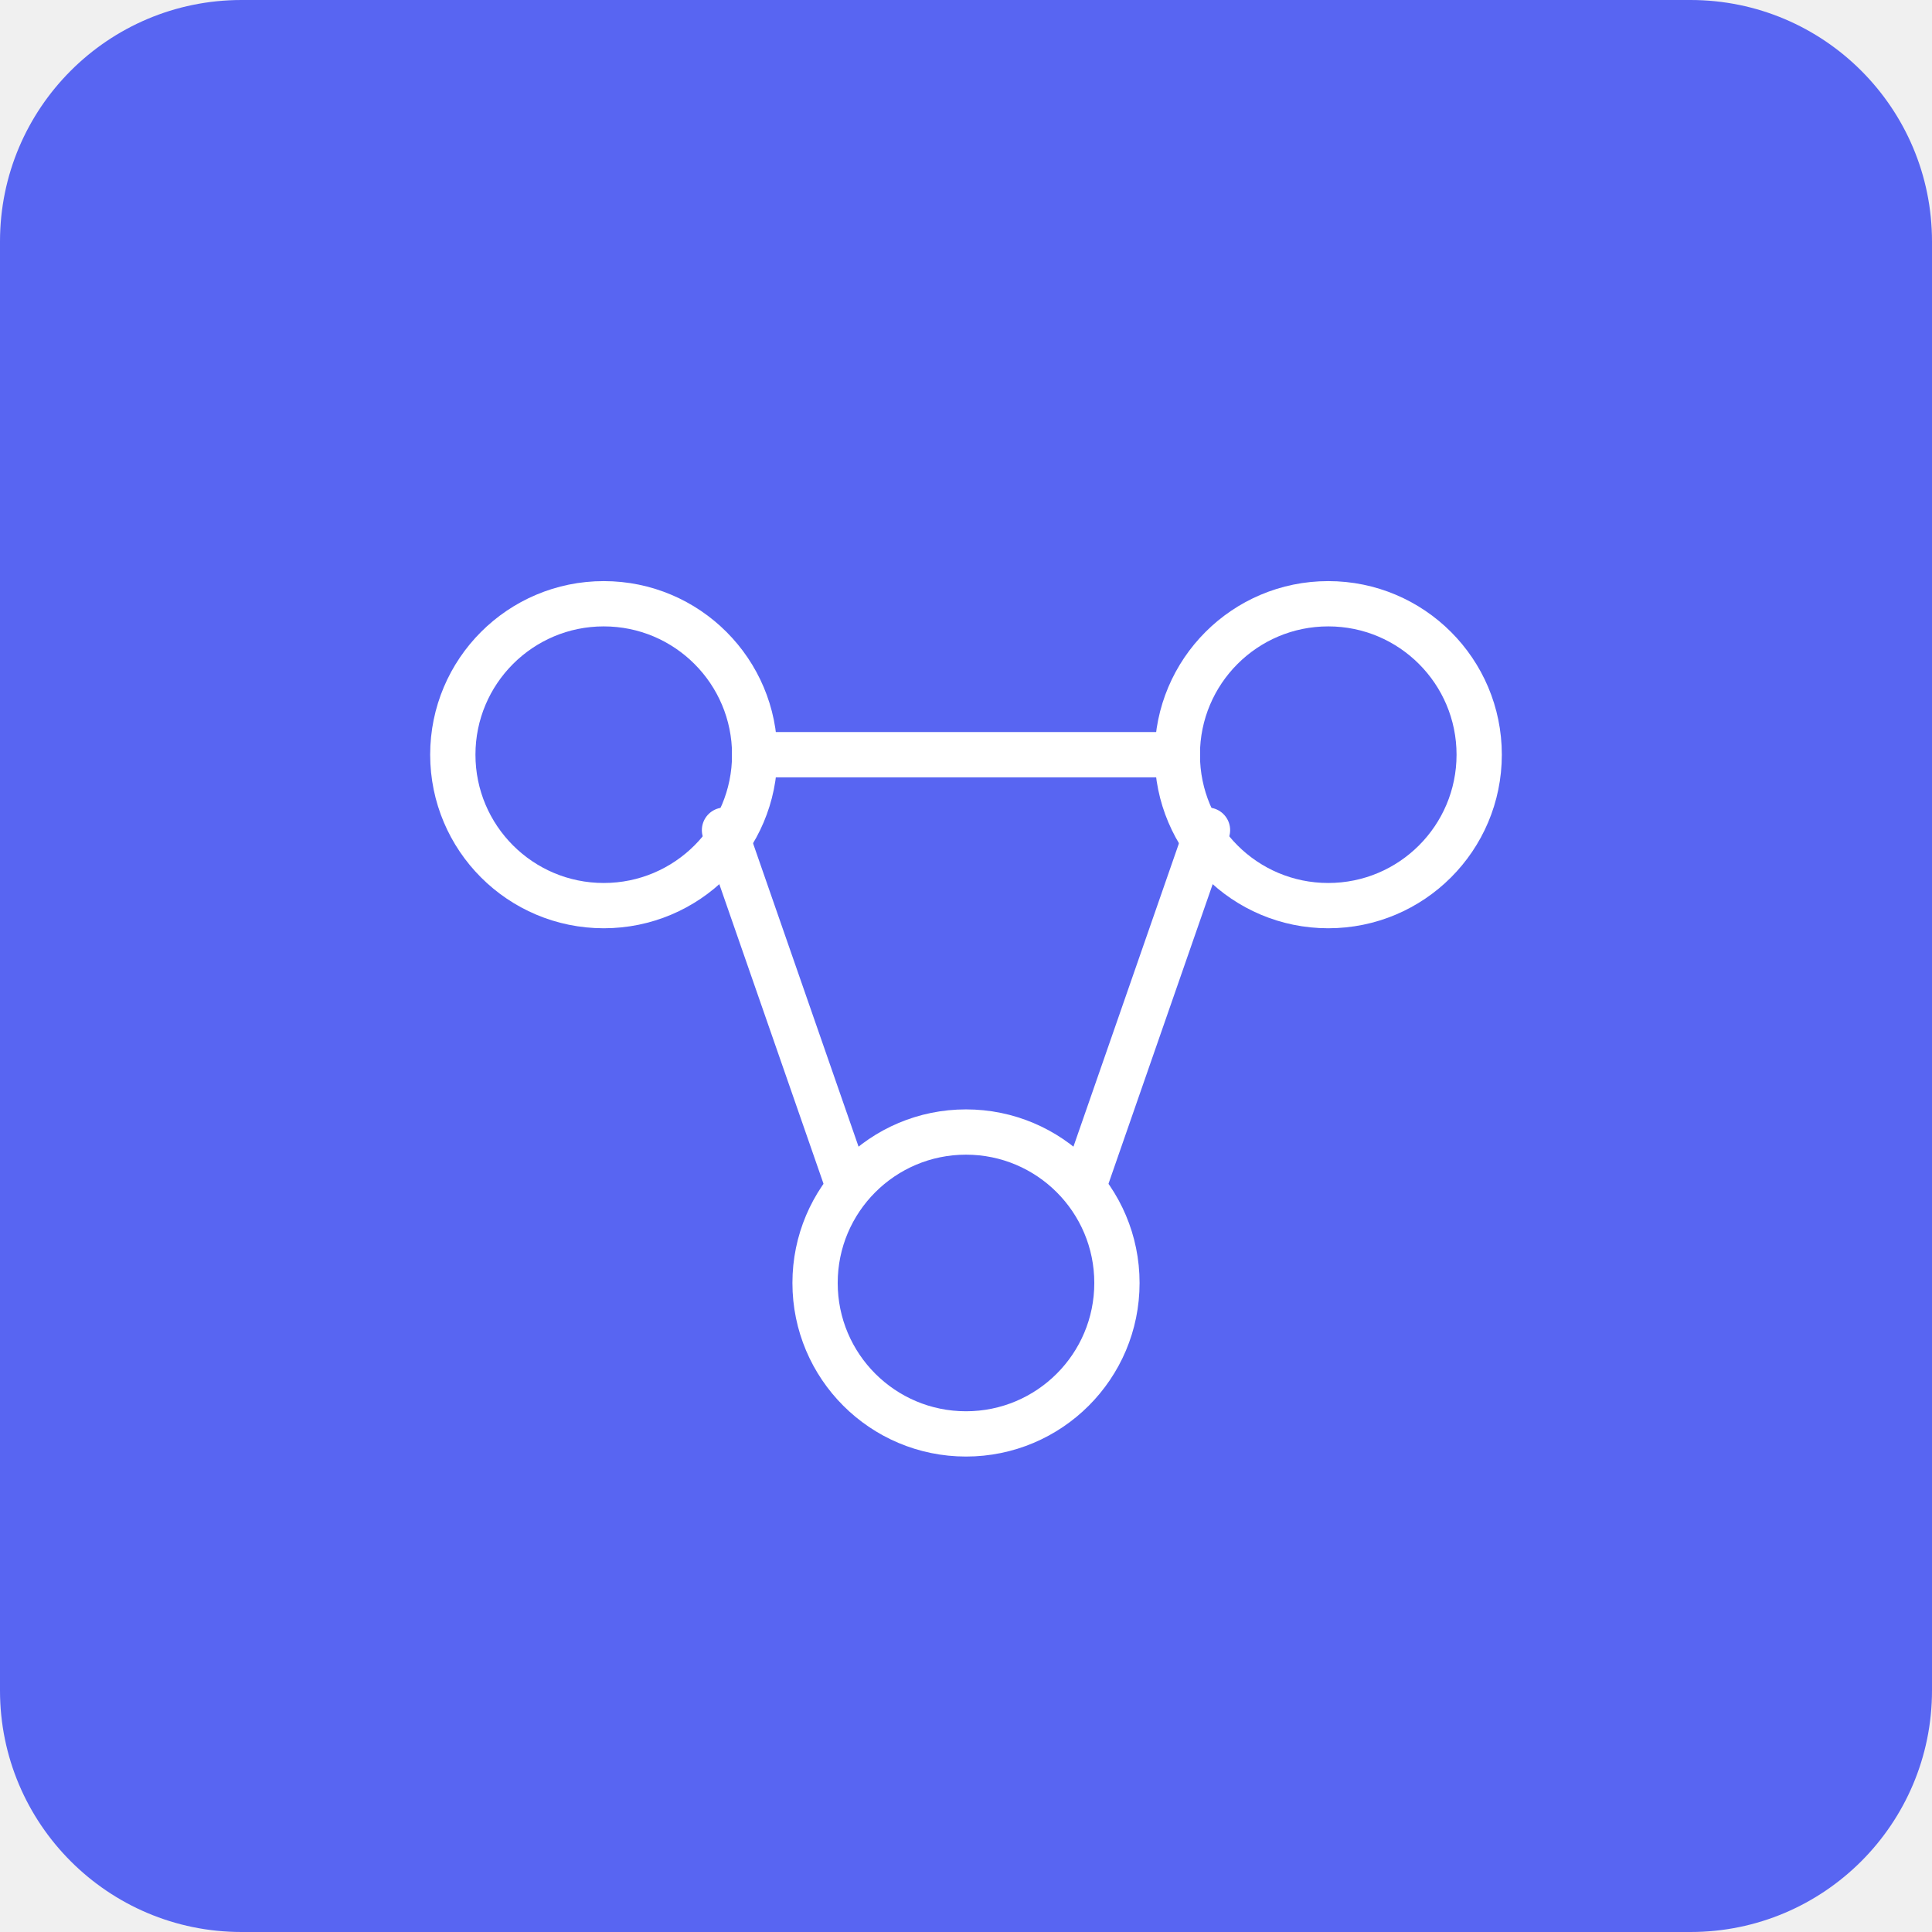
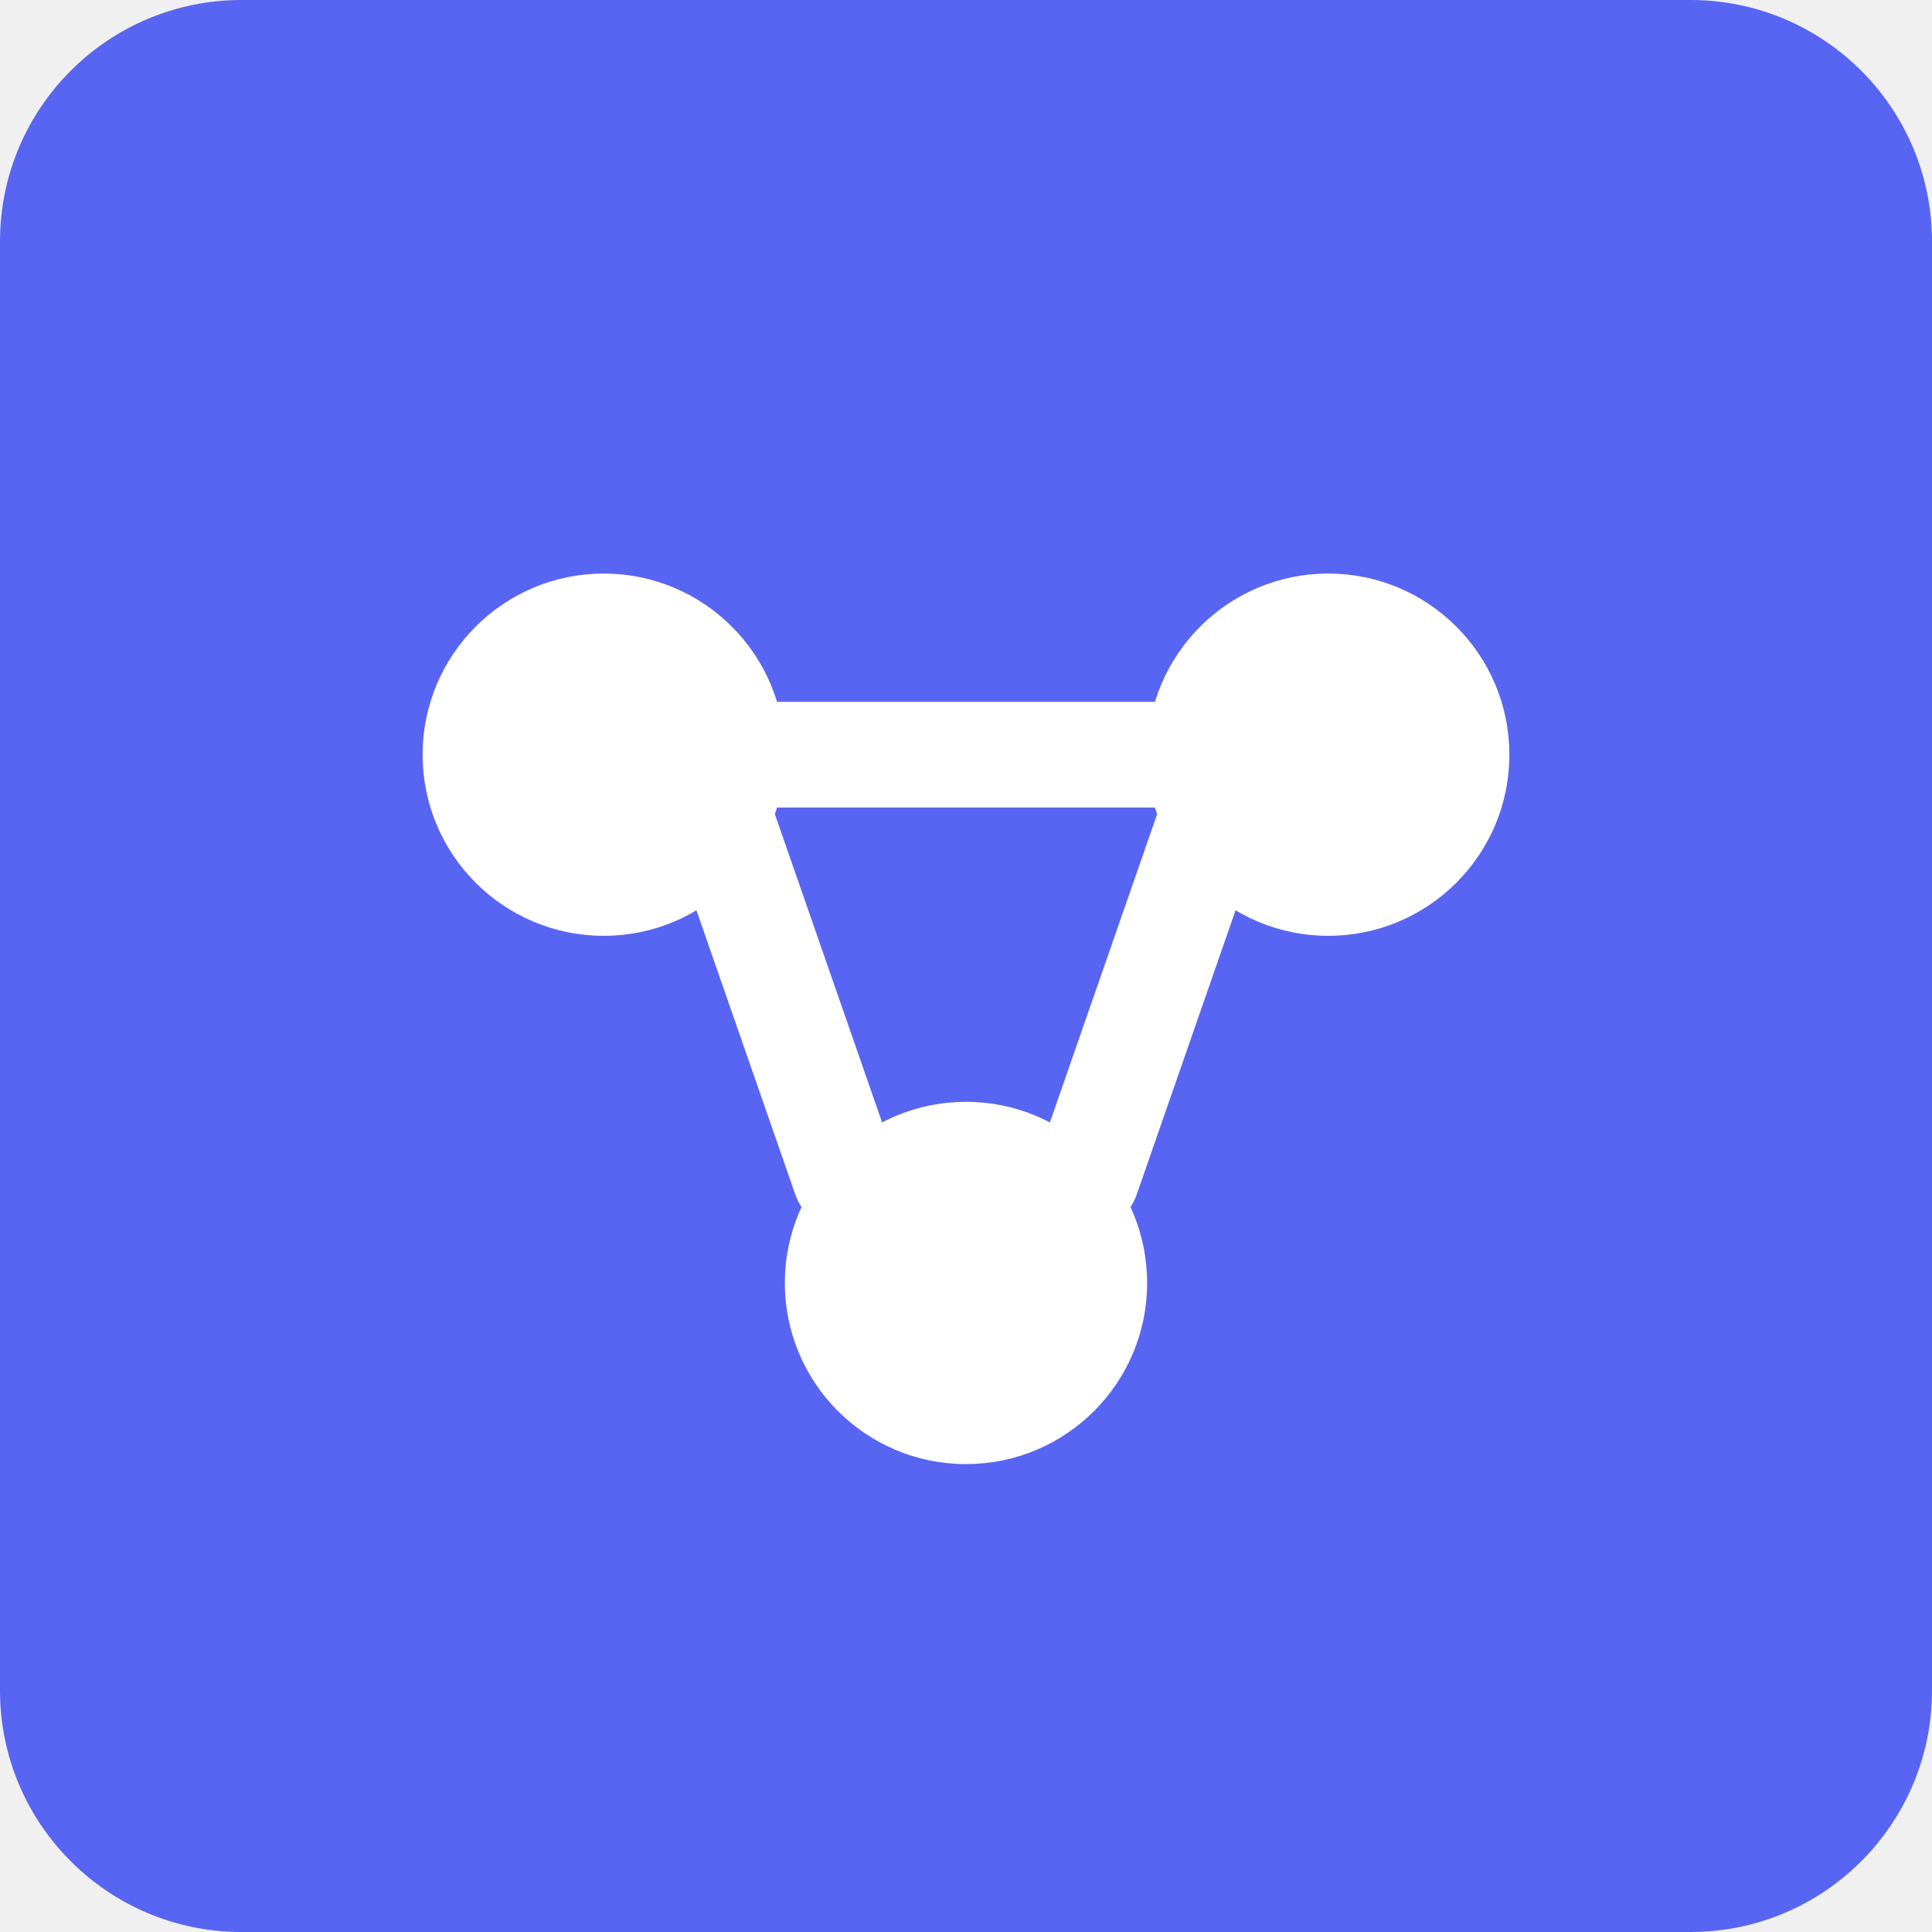
<svg xmlns="http://www.w3.org/2000/svg" viewBox="0 0 128 128">
  <rect width="128" height="128" rx="16" fill="#5865f2" />
-   <g fill="none" stroke="#fff" stroke-width="3" stroke-linecap="round">
-     <circle cx="40" cy="50" r="10" />
-     <circle cx="88" cy="50" r="10" />
-     <circle cx="64" cy="85" r="10" />
+   <g fill="none" stroke="#fff" stroke-width="7" stroke-linecap="round" stroke-linejoin="round">
+     <line x1="50" y1="50" x2="78" y2="50" />
    <line x1="48" y1="55" x2="56" y2="78" />
    <line x1="80" y1="55" x2="72" y2="78" />
-     <line x1="50" y1="50" x2="78" y2="50" />
+   </g>
+   <g fill="#fff">
+     <circle cx="40" cy="50" r="12" />
+     <circle cx="88" cy="50" r="12" />
+     <circle cx="64" cy="85" r="12" />
  </g>
</svg>
